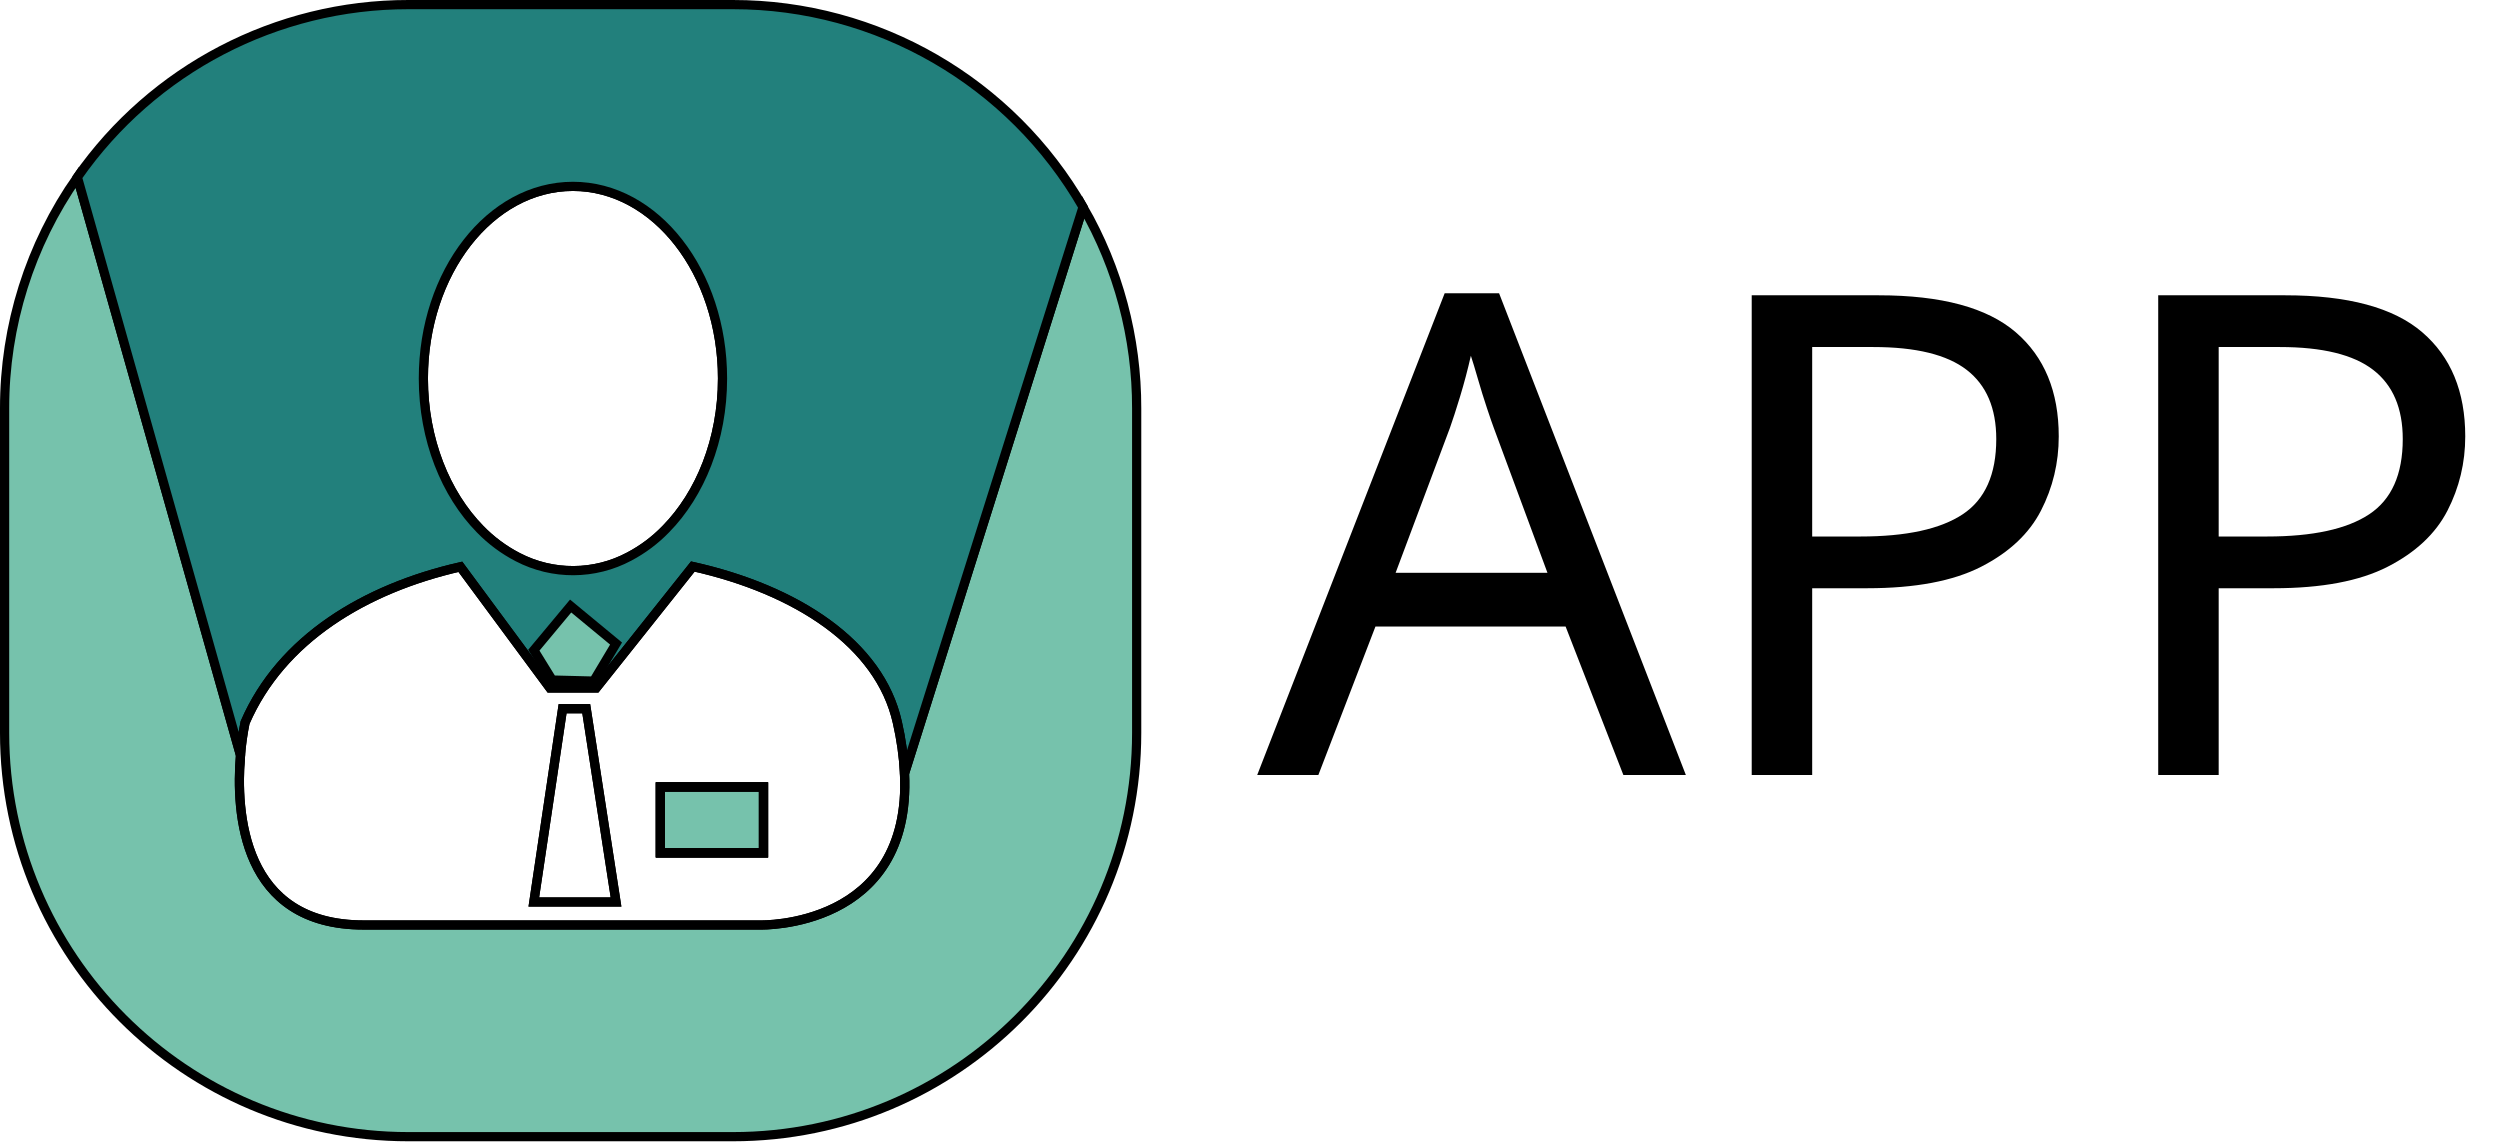
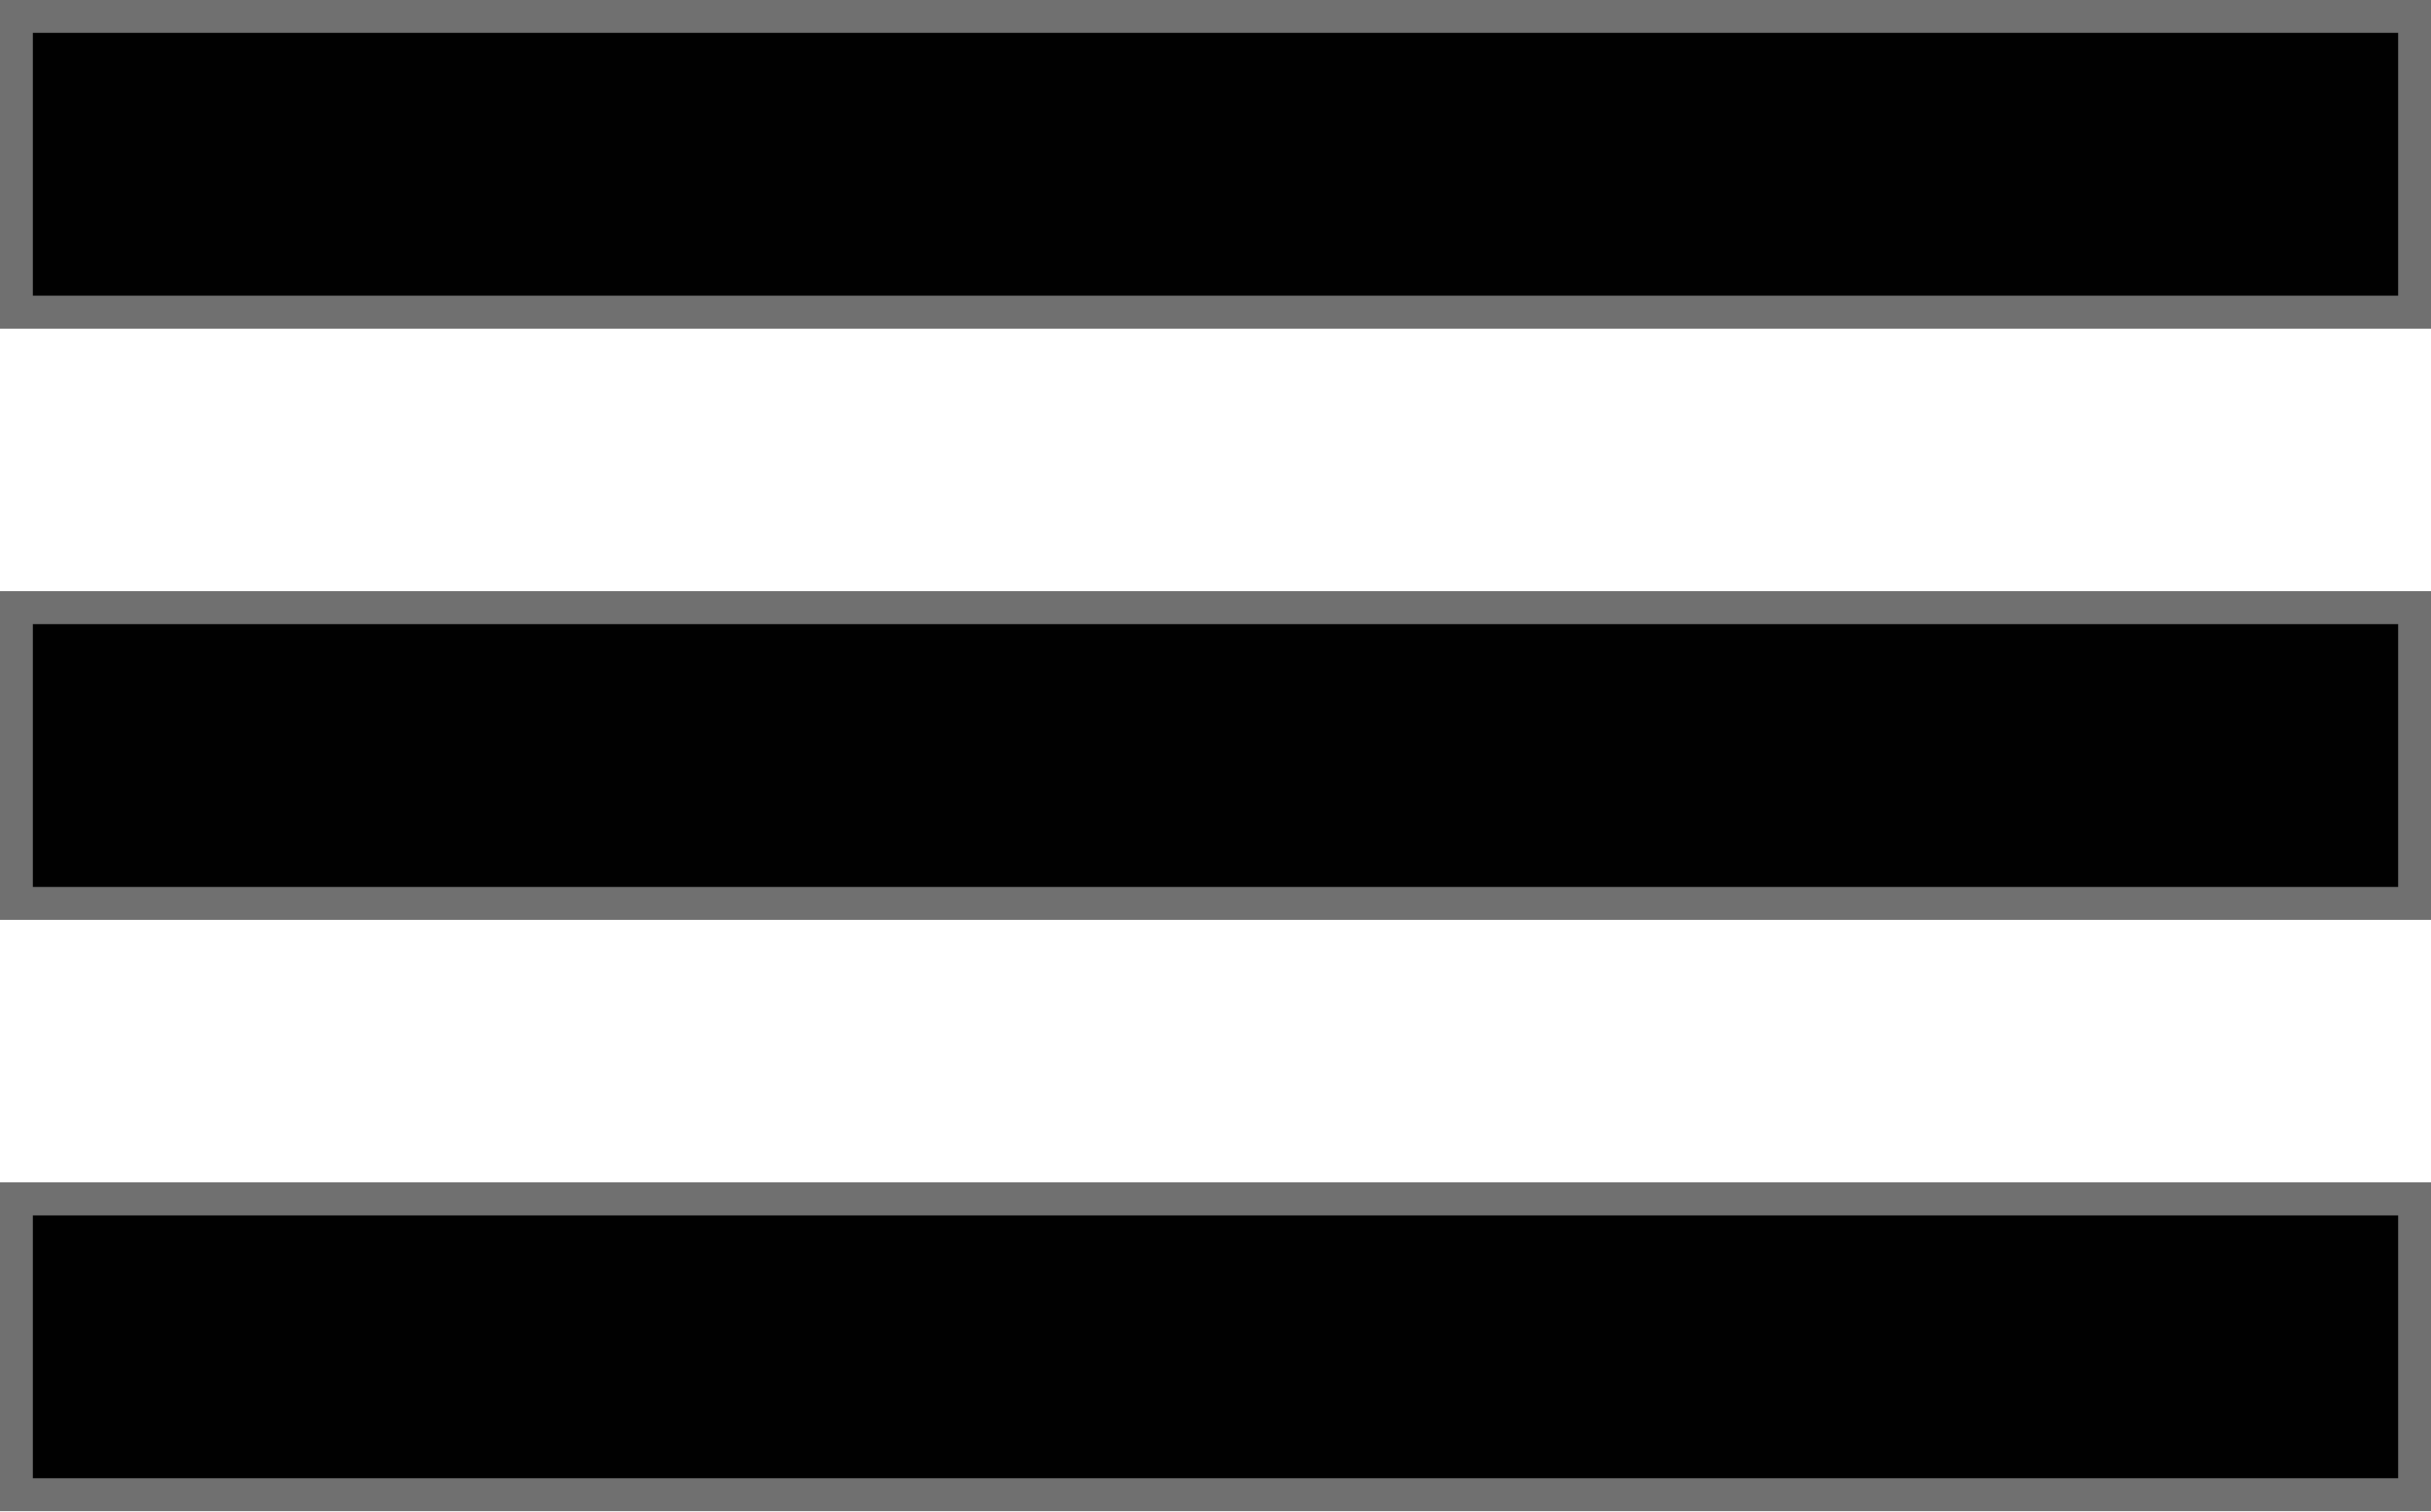
- <svg xmlns="http://www.w3.org/2000/svg" id="Layer_1" data-name="Layer 1" viewBox="0 0 1086.5 496">
-   <path d="M470.69,90,393.11,336.12C396.34,403.66,330.5,402,330.5,402H158c-52.91,0-55.56-48.86-53.48-73.77h0L33.63,77A174.75,174.75,0,0,0,2,177.5v141A175.49,175.49,0,0,0,177.5,494h141A175.49,175.49,0,0,0,494,318.5v-141A174.71,174.71,0,0,0,470.69,90ZM331.82,342H287v28.66h44.82Z" fill="#76c2ac" stroke="#000" stroke-miterlimit="10" stroke-width="4" />
-   <path d="M287,342v28.66h44.82V342Z" fill="none" stroke="#000" stroke-miterlimit="10" stroke-width="4" />
-   <path d="M314,164.5c0,26.55-9.65,50.21-24.69,65.5a63,63,0,0,1-15.82,11.86,51.91,51.91,0,0,1-48.45.28A63.24,63.24,0,0,1,208.69,230c-15-15.29-24.69-38.95-24.69-65.5,0-46.12,29.1-83.5,65-83.5S314,118.38,314,164.5Z" fill="none" stroke="#000" stroke-miterlimit="10" stroke-width="4" />
-   <rect x="287" y="342" width="44.82" height="28.66" fill="none" stroke="#000" stroke-miterlimit="10" stroke-width="4" />
-   <path d="M318.5,2h-141A175.3,175.3,0,0,0,33.63,77l70.89,251.26a119.73,119.73,0,0,1,2-14.22c15.71-36.25,52-58.2,93.56-67.69L239,299h20.1l42-52.79c44.75,10,81.26,33.42,88.9,67.79a131.17,131.17,0,0,1,3.11,22.12L470.69,90A175.42,175.42,0,0,0,318.5,2ZM289.31,230a63,63,0,0,1-15.82,11.86,51.91,51.91,0,0,1-48.45.28A63.24,63.24,0,0,1,208.69,230c-15-15.29-24.69-38.95-24.69-65.5,0-46.12,29.1-83.5,65-83.5s65,37.38,65,83.5C314,191.05,304.35,214.71,289.31,230Z" fill="#22807c" stroke="#000" stroke-miterlimit="10" stroke-width="4" />
-   <polygon points="267.74 392 232 392 234.73 373.64 244.5 308.02 254.78 308.02 264.81 373.03 267.74 392" fill="none" stroke="#000" stroke-miterlimit="10" stroke-width="4" />
-   <path d="M393.11,336.12A131.17,131.17,0,0,0,390,314c-7.64-34.37-44.15-57.8-88.9-67.79L259.1,299H239l-38.94-52.69c-41.58,9.49-77.85,31.44-93.56,67.69a119.73,119.73,0,0,0-2,14.22h0C102.44,353.14,105.09,402,158,402H330.5S396.34,403.66,393.11,336.12ZM287,342h44.82v28.66H287Zm-55,50,2.73-18.36L244.5,308h10.28l10,65,2.93,19Z" fill="none" stroke="#000" stroke-miterlimit="10" stroke-width="4" />
-   <polygon points="248 263.38 232 282.58 240 295.54 258 296 267.74 279.69 248 263.38" fill="#76c2ac" stroke="#000" stroke-miterlimit="10" stroke-width="4" />
-   <text transform="translate(546.38 336.82)" font-size="292" font-family="MyriadPro-Regular, Myriad Pro">APP</text>
+ <svg xmlns="http://www.w3.org/2000/svg" id="humburgermenu" width="74" height="46" viewBox="0 0 74 46">
+   <g id="Rectangle_9" data-name="Rectangle 9" fill="#010101" stroke="#707070" stroke-width="1">
+     <rect width="74" height="10" stroke="none" />
+     <rect x="0.5" y="0.5" width="73" height="9" fill="none" />
+   </g>
+   <g id="Rectangle_10" data-name="Rectangle 10" transform="translate(0 18)" fill="#010101" stroke="#707070" stroke-width="1">
+     <rect width="74" height="10" stroke="none" />
+     <rect x="0.5" y="0.5" width="73" height="9" fill="none" />
+   </g>
+   <g id="Rectangle_11" data-name="Rectangle 11" transform="translate(0 36)" fill="#010101" stroke="#707070" stroke-width="1">
+     <rect width="74" height="10" stroke="none" />
+     <rect x="0.5" y="0.5" width="73" height="9" fill="none" />
+   </g>
</svg>
